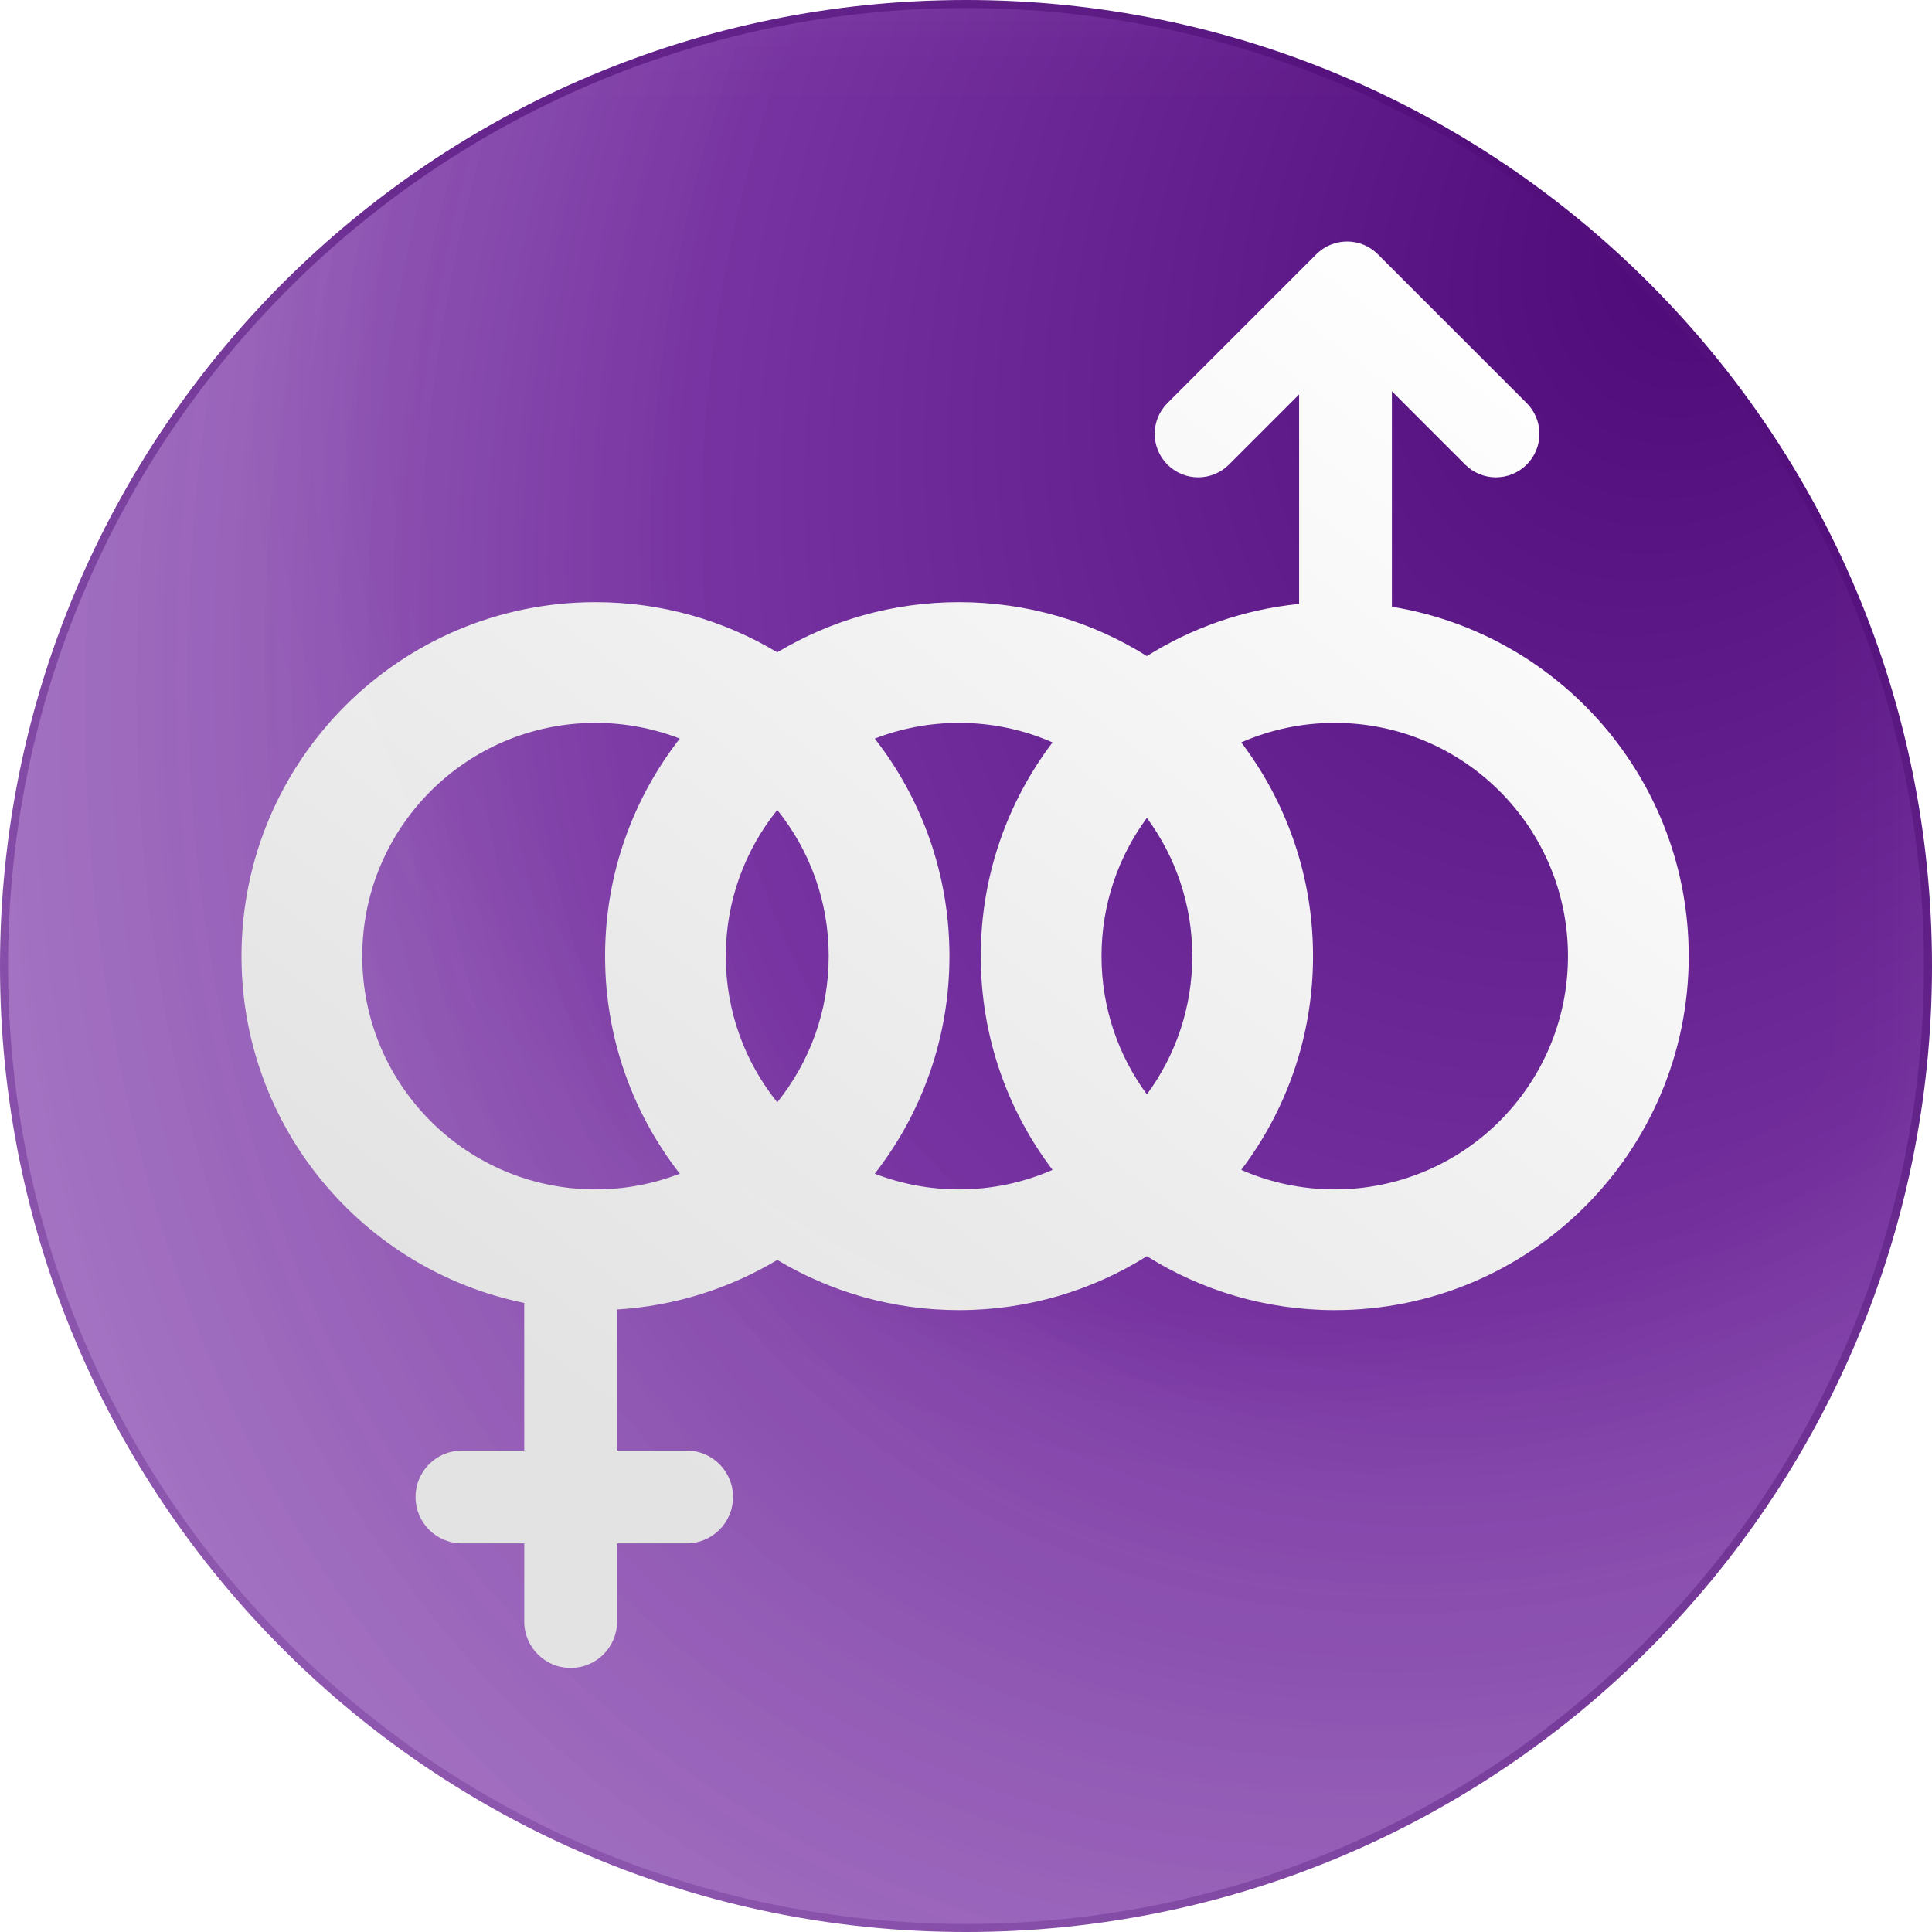
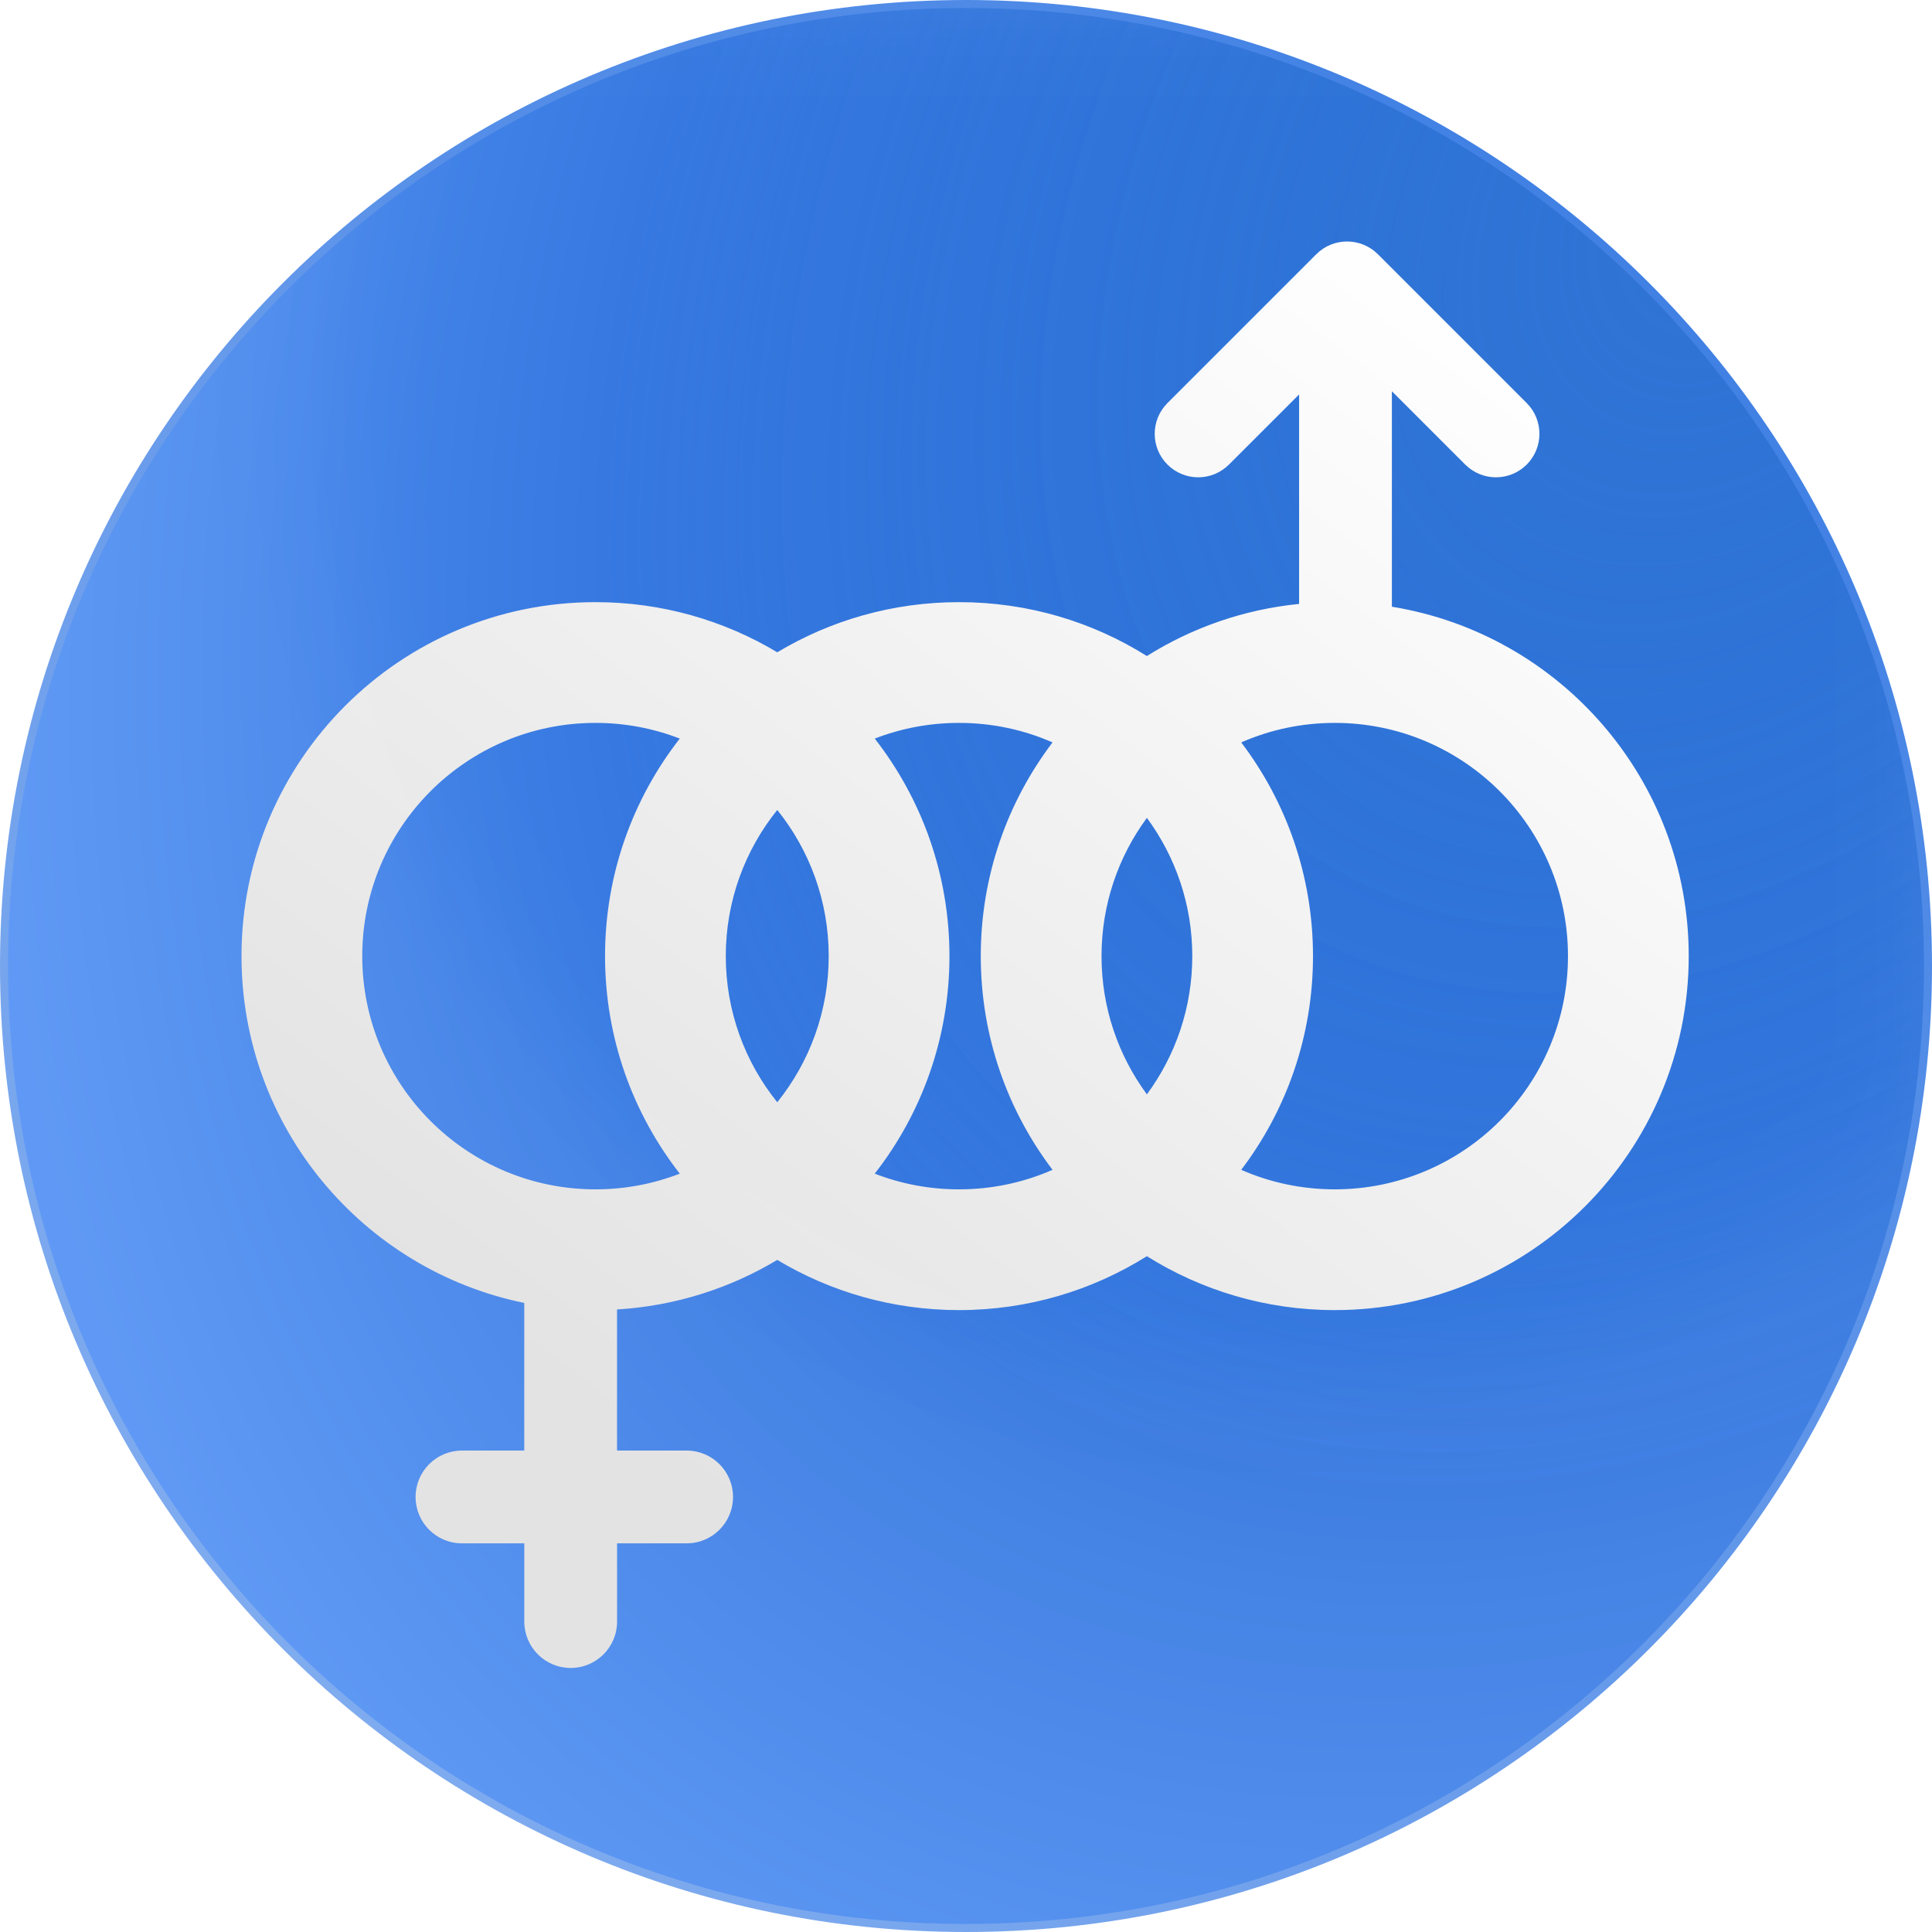
<svg xmlns="http://www.w3.org/2000/svg" width="48" height="48" viewBox="0 0 48 48" fill="none">
-   <g filter="url(#filter0_i_2941_12346)">
-     <circle cx="24" cy="24" r="23.9" fill="#7632A0" fill-opacity="0.5" />
-     <circle cx="24" cy="24" r="23.9" fill="url(#paint0_radial_2941_12346)" />
-     <circle cx="24" cy="24" r="23.9" stroke="url(#paint1_linear_2941_12346)" stroke-width="0.2" />
-     <path fill-rule="evenodd" clip-rule="evenodd" d="M32.703 6.317C32.914 6.106 33.191 6 33.468 6C33.744 6 34.021 6.106 34.232 6.317L37.93 10.015C38.352 10.437 38.352 11.121 37.93 11.543C37.508 11.965 36.824 11.965 36.402 11.543L34.581 9.721V15.074C38.763 15.753 41.956 19.381 41.956 23.755C41.956 28.612 38.019 32.55 33.161 32.55C31.447 32.55 29.847 32.059 28.494 31.21C27.142 32.059 25.542 32.55 23.827 32.55C22.176 32.55 20.631 32.094 19.311 31.303C18.134 32.008 16.779 32.447 15.329 32.534L15.33 36.039L17.06 36.039C17.696 36.039 18.212 36.555 18.212 37.191C18.212 37.828 17.696 38.344 17.06 38.344L15.33 38.344L15.33 40.288C15.331 40.924 14.815 41.44 14.178 41.44C13.542 41.44 13.026 40.925 13.025 40.288L13.025 38.344L11.476 38.344C10.84 38.344 10.324 37.828 10.324 37.192C10.324 36.555 10.84 36.039 11.476 36.039L13.025 36.039L13.024 32.371C9.016 31.552 6 28.006 6 23.755C6 18.898 9.937 14.96 14.795 14.96C16.446 14.96 17.991 15.415 19.311 16.207C20.631 15.415 22.176 14.96 23.827 14.96C25.542 14.96 27.142 15.451 28.494 16.3C29.611 15.599 30.897 15.142 32.276 15.004L32.276 9.8L30.533 11.543C30.111 11.965 29.427 11.965 29.005 11.543C28.583 11.121 28.583 10.437 29.005 10.015L32.703 6.317ZM9 23.755C9 26.955 11.594 29.55 14.795 29.55C15.533 29.55 16.239 29.412 16.889 29.16C15.726 27.669 15.033 25.793 15.033 23.755C15.033 21.717 15.726 19.841 16.889 18.35C16.239 18.099 15.533 17.96 14.795 17.96C11.594 17.96 9 20.555 9 23.755ZM26.15 18.445C25.439 18.133 24.653 17.96 23.827 17.96C23.089 17.96 22.383 18.099 21.733 18.35C22.896 19.841 23.589 21.717 23.589 23.755C23.589 25.793 22.896 27.669 21.733 29.16C22.383 29.412 23.089 29.55 23.827 29.55C24.653 29.55 25.439 29.377 26.15 29.065C25.031 27.59 24.367 25.75 24.367 23.755C24.367 21.76 25.031 19.92 26.15 18.445ZM28.494 27.19C27.786 26.229 27.367 25.041 27.367 23.755C27.367 22.469 27.786 21.281 28.494 20.32C29.203 21.281 29.622 22.469 29.622 23.755C29.622 25.041 29.203 26.229 28.494 27.19ZM30.838 29.065C31.957 27.59 32.622 25.75 32.622 23.755C32.622 21.76 31.957 19.92 30.838 18.445C31.549 18.133 32.335 17.96 33.161 17.96C36.362 17.96 38.956 20.555 38.956 23.755C38.956 26.955 36.362 29.55 33.161 29.55C32.335 29.55 31.549 29.377 30.838 29.065ZM20.589 23.755C20.589 22.38 20.111 21.117 19.311 20.124C18.511 21.117 18.032 22.38 18.032 23.755C18.032 25.13 18.511 26.392 19.311 27.386C20.111 26.392 20.589 25.13 20.589 23.755Z" fill="url(#paint2_linear_2941_12346)" />
+   <g filter="url(#filter0_i_2856_12713)">
+     <circle cx="24" cy="24" r="23.9" fill="#397BE3" fill-opacity="0.5" />
+     <circle cx="24" cy="24" r="23.9" fill="url(#paint0_radial_2856_12713)" />
+     <circle cx="24" cy="24" r="23.9" stroke="url(#paint1_linear_2856_12713)" stroke-width="0.2" />
+     <path fill-rule="evenodd" clip-rule="evenodd" d="M32.703 6.316C32.914 6.105 33.191 6 33.468 6C33.745 6 34.022 6.105 34.233 6.316L37.931 10.014C38.352 10.436 38.352 11.12 37.931 11.542C37.509 11.964 36.825 11.964 36.403 11.542L34.581 9.72V15.074C38.763 15.752 41.956 19.38 41.956 23.754C41.956 28.611 38.019 32.549 33.162 32.549C31.447 32.549 29.847 32.058 28.494 31.21C27.142 32.058 25.542 32.549 23.827 32.549C22.176 32.549 20.631 32.094 19.311 31.302C18.134 32.008 16.779 32.446 15.33 32.533L15.33 36.039L17.06 36.039C17.697 36.039 18.212 36.555 18.212 37.191C18.212 37.828 17.697 38.344 17.06 38.344L15.331 38.344L15.331 40.288C15.331 40.924 14.815 41.44 14.179 41.44C13.542 41.44 13.026 40.925 13.026 40.288L13.026 38.344L11.477 38.344C10.84 38.344 10.325 37.828 10.325 37.191C10.325 36.555 10.841 36.039 11.477 36.039L13.025 36.039L13.025 32.371C9.016 31.552 6 28.005 6 23.754C6 18.897 9.937 14.96 14.795 14.96C16.446 14.96 17.991 15.415 19.311 16.206C20.631 15.415 22.176 14.96 23.827 14.96C25.542 14.96 27.142 15.45 28.494 16.299C29.611 15.598 30.896 15.142 32.276 15.004L32.276 9.8L30.533 11.542C30.111 11.964 29.427 11.964 29.005 11.542C28.583 11.12 28.583 10.436 29.005 10.014L32.703 6.316ZM9 23.754C9 26.955 11.594 29.549 14.795 29.549C15.533 29.549 16.239 29.411 16.889 29.159C15.725 27.668 15.032 25.792 15.032 23.754C15.032 21.717 15.725 19.841 16.889 18.35C16.239 18.098 15.533 17.96 14.795 17.96C11.594 17.96 9 20.554 9 23.754ZM26.15 18.445C25.439 18.133 24.653 17.96 23.827 17.96C23.088 17.96 22.382 18.098 21.733 18.35C22.896 19.841 23.589 21.717 23.589 23.754C23.589 25.792 22.896 27.668 21.733 29.159C22.382 29.411 23.088 29.549 23.827 29.549C24.653 29.549 25.439 29.376 26.15 29.064C25.031 27.589 24.367 25.749 24.367 23.754C24.367 21.76 25.031 19.92 26.15 18.445ZM28.494 27.189C27.786 26.228 27.367 25.04 27.367 23.754C27.367 22.469 27.786 21.281 28.494 20.32C29.203 21.281 29.622 22.469 29.622 23.754C29.622 25.04 29.203 26.228 28.494 27.189ZM30.838 29.064C31.957 27.589 32.621 25.749 32.621 23.754C32.621 21.76 31.957 19.92 30.838 18.445C31.549 18.133 32.335 17.96 33.162 17.96C36.362 17.96 38.956 20.554 38.956 23.754C38.956 26.955 36.362 29.549 33.162 29.549C32.335 29.549 31.549 29.376 30.838 29.064ZM20.589 23.754C20.589 22.38 20.11 21.117 19.311 20.123C18.511 21.117 18.032 22.38 18.032 23.754C18.032 25.129 18.511 26.392 19.311 27.385C20.11 26.392 20.589 25.129 20.589 23.754Z" fill="url(#paint2_linear_2856_12713)" />
  </g>
  <defs>
-     <filter id="filter0_i_2941_12346" x="0" y="-2.8" width="50.8" height="50.8" filterUnits="userSpaceOnUse" color-interpolation-filters="sRGB">
+     <filter id="filter0_i_2856_12713" x="0" y="-2.8" width="50.8" height="50.8" filterUnits="userSpaceOnUse" color-interpolation-filters="sRGB">
      <feFlood flood-opacity="0" result="BackgroundImageFix" />
      <feBlend mode="normal" in="SourceGraphic" in2="BackgroundImageFix" result="shape" />
      <feColorMatrix in="SourceAlpha" type="matrix" values="0 0 0 0 0 0 0 0 0 0 0 0 0 0 0 0 0 0 127 0" result="hardAlpha" />
      <feOffset dx="8" dy="-14" />
      <feGaussianBlur stdDeviation="1.4" />
      <feComposite in2="hardAlpha" operator="arithmetic" k2="-1" k3="1" />
      <feColorMatrix type="matrix" values="0 0 0 0 1 0 0 0 0 1 0 0 0 0 1 0 0 0 0.05 0" />
-       <feBlend mode="normal" in2="shape" result="effect1_innerShadow_2941_12346" />
+       <feBlend mode="normal" in2="shape" result="effect1_innerShadow_2856_12713" />
    </filter>
-     <radialGradient id="paint0_radial_2941_12346" cx="0" cy="0" r="1" gradientUnits="userSpaceOnUse" gradientTransform="translate(42.8547 4.99954) rotate(119.968) scale(62.0076 45.241)">
-       <stop stop-color="#4D0877" />
-       <stop offset="0.497" stop-color="#7632A0" />
-       <stop offset="1" stop-color="#A36FC3" stop-opacity="0.69" />
+     <radialGradient id="paint0_radial_2856_12713" cx="0" cy="0" r="1" gradientUnits="userSpaceOnUse" gradientTransform="translate(42.8547 4.99954) rotate(119.968) scale(62.0076 45.241)">
+       <stop stop-color="#0054C8" stop-opacity="0.69" />
+       <stop offset="0.563" stop-color="#3779E1" />
+       <stop offset="1" stop-color="#66A1FD" />
    </radialGradient>
-     <linearGradient id="paint1_linear_2941_12346" x1="-11.539" y1="57.599" x2="42.081" y2="0.926" gradientUnits="userSpaceOnUse">
-       <stop stop-color="#A36FC3" />
-       <stop offset="1" stop-color="#4D0877" />
+     <linearGradient id="paint1_linear_2856_12713" x1="-11.539" y1="57.599" x2="42.081" y2="0.926" gradientUnits="userSpaceOnUse">
+       <stop stop-color="#94B9F3" />
+       <stop offset="1" stop-color="#3B7DE3" />
    </linearGradient>
-     <linearGradient id="paint2_linear_2941_12346" x1="35.963" y1="6.844" x2="14.71" y2="35.158" gradientUnits="userSpaceOnUse">
+     <linearGradient id="paint2_linear_2856_12713" x1="35.964" y1="6.844" x2="14.71" y2="35.157" gradientUnits="userSpaceOnUse">
      <stop stop-color="white" />
      <stop offset="1" stop-color="#E2E2E2" />
    </linearGradient>
  </defs>
</svg>
